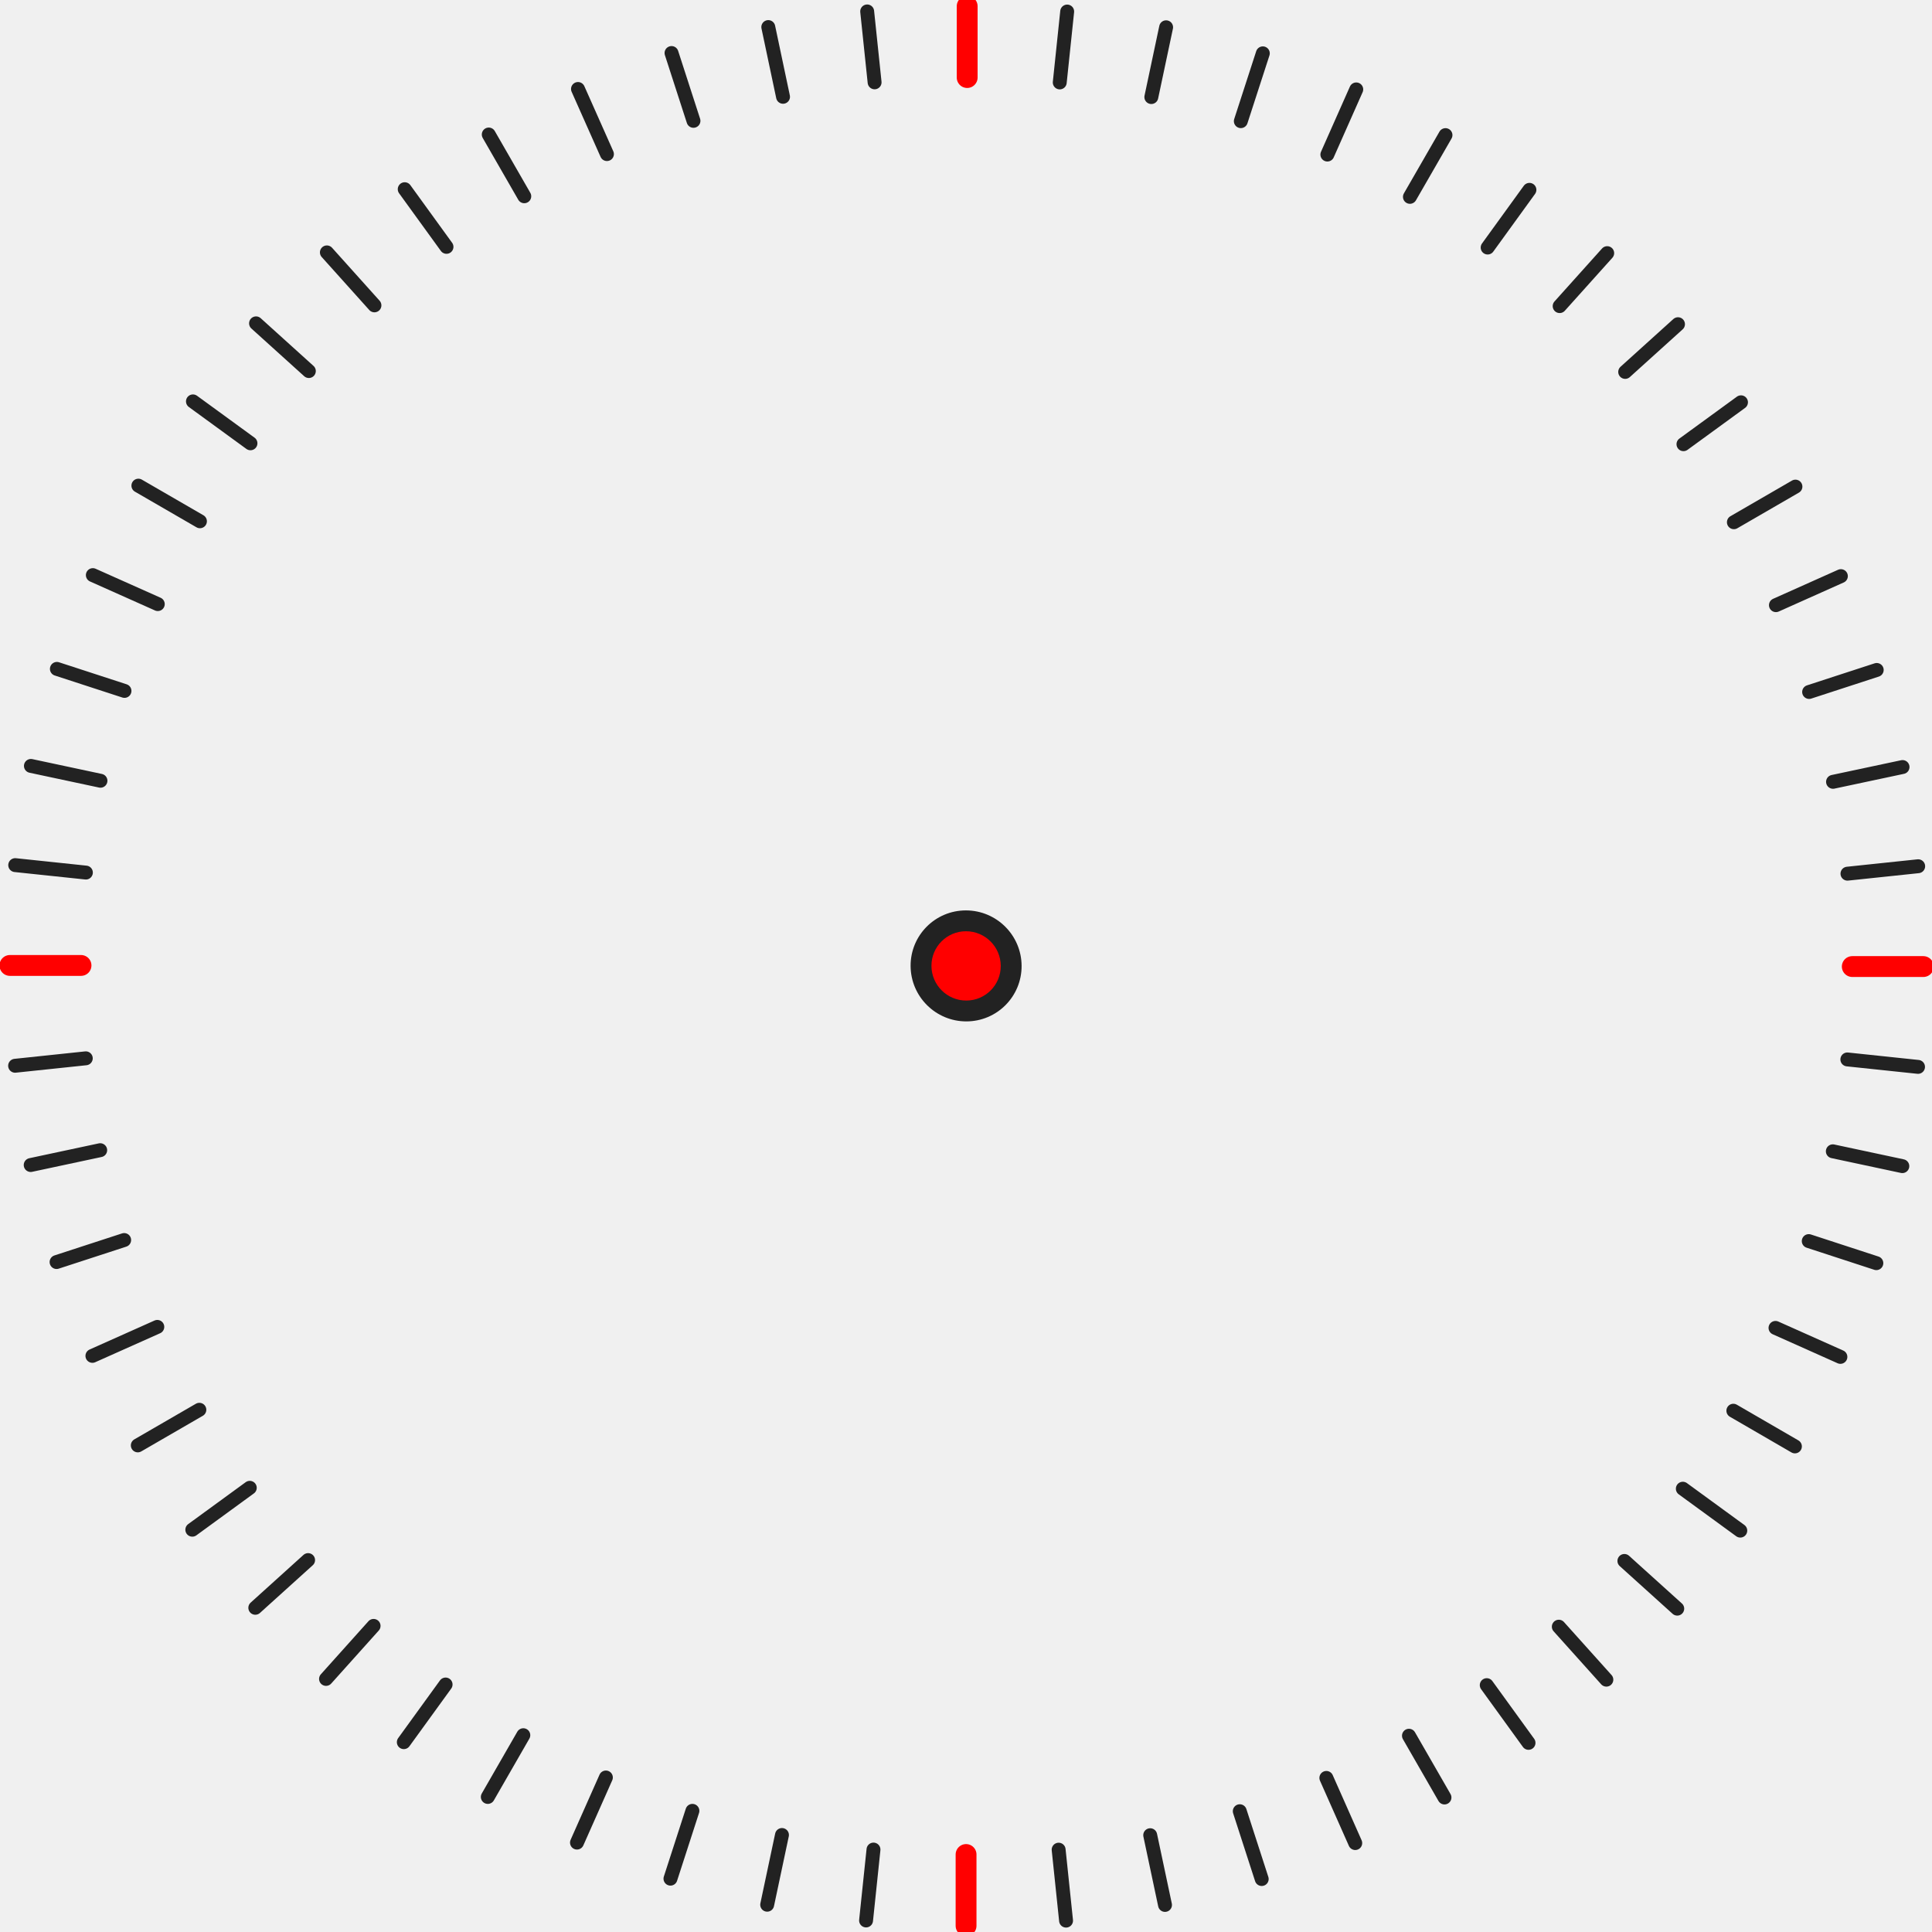
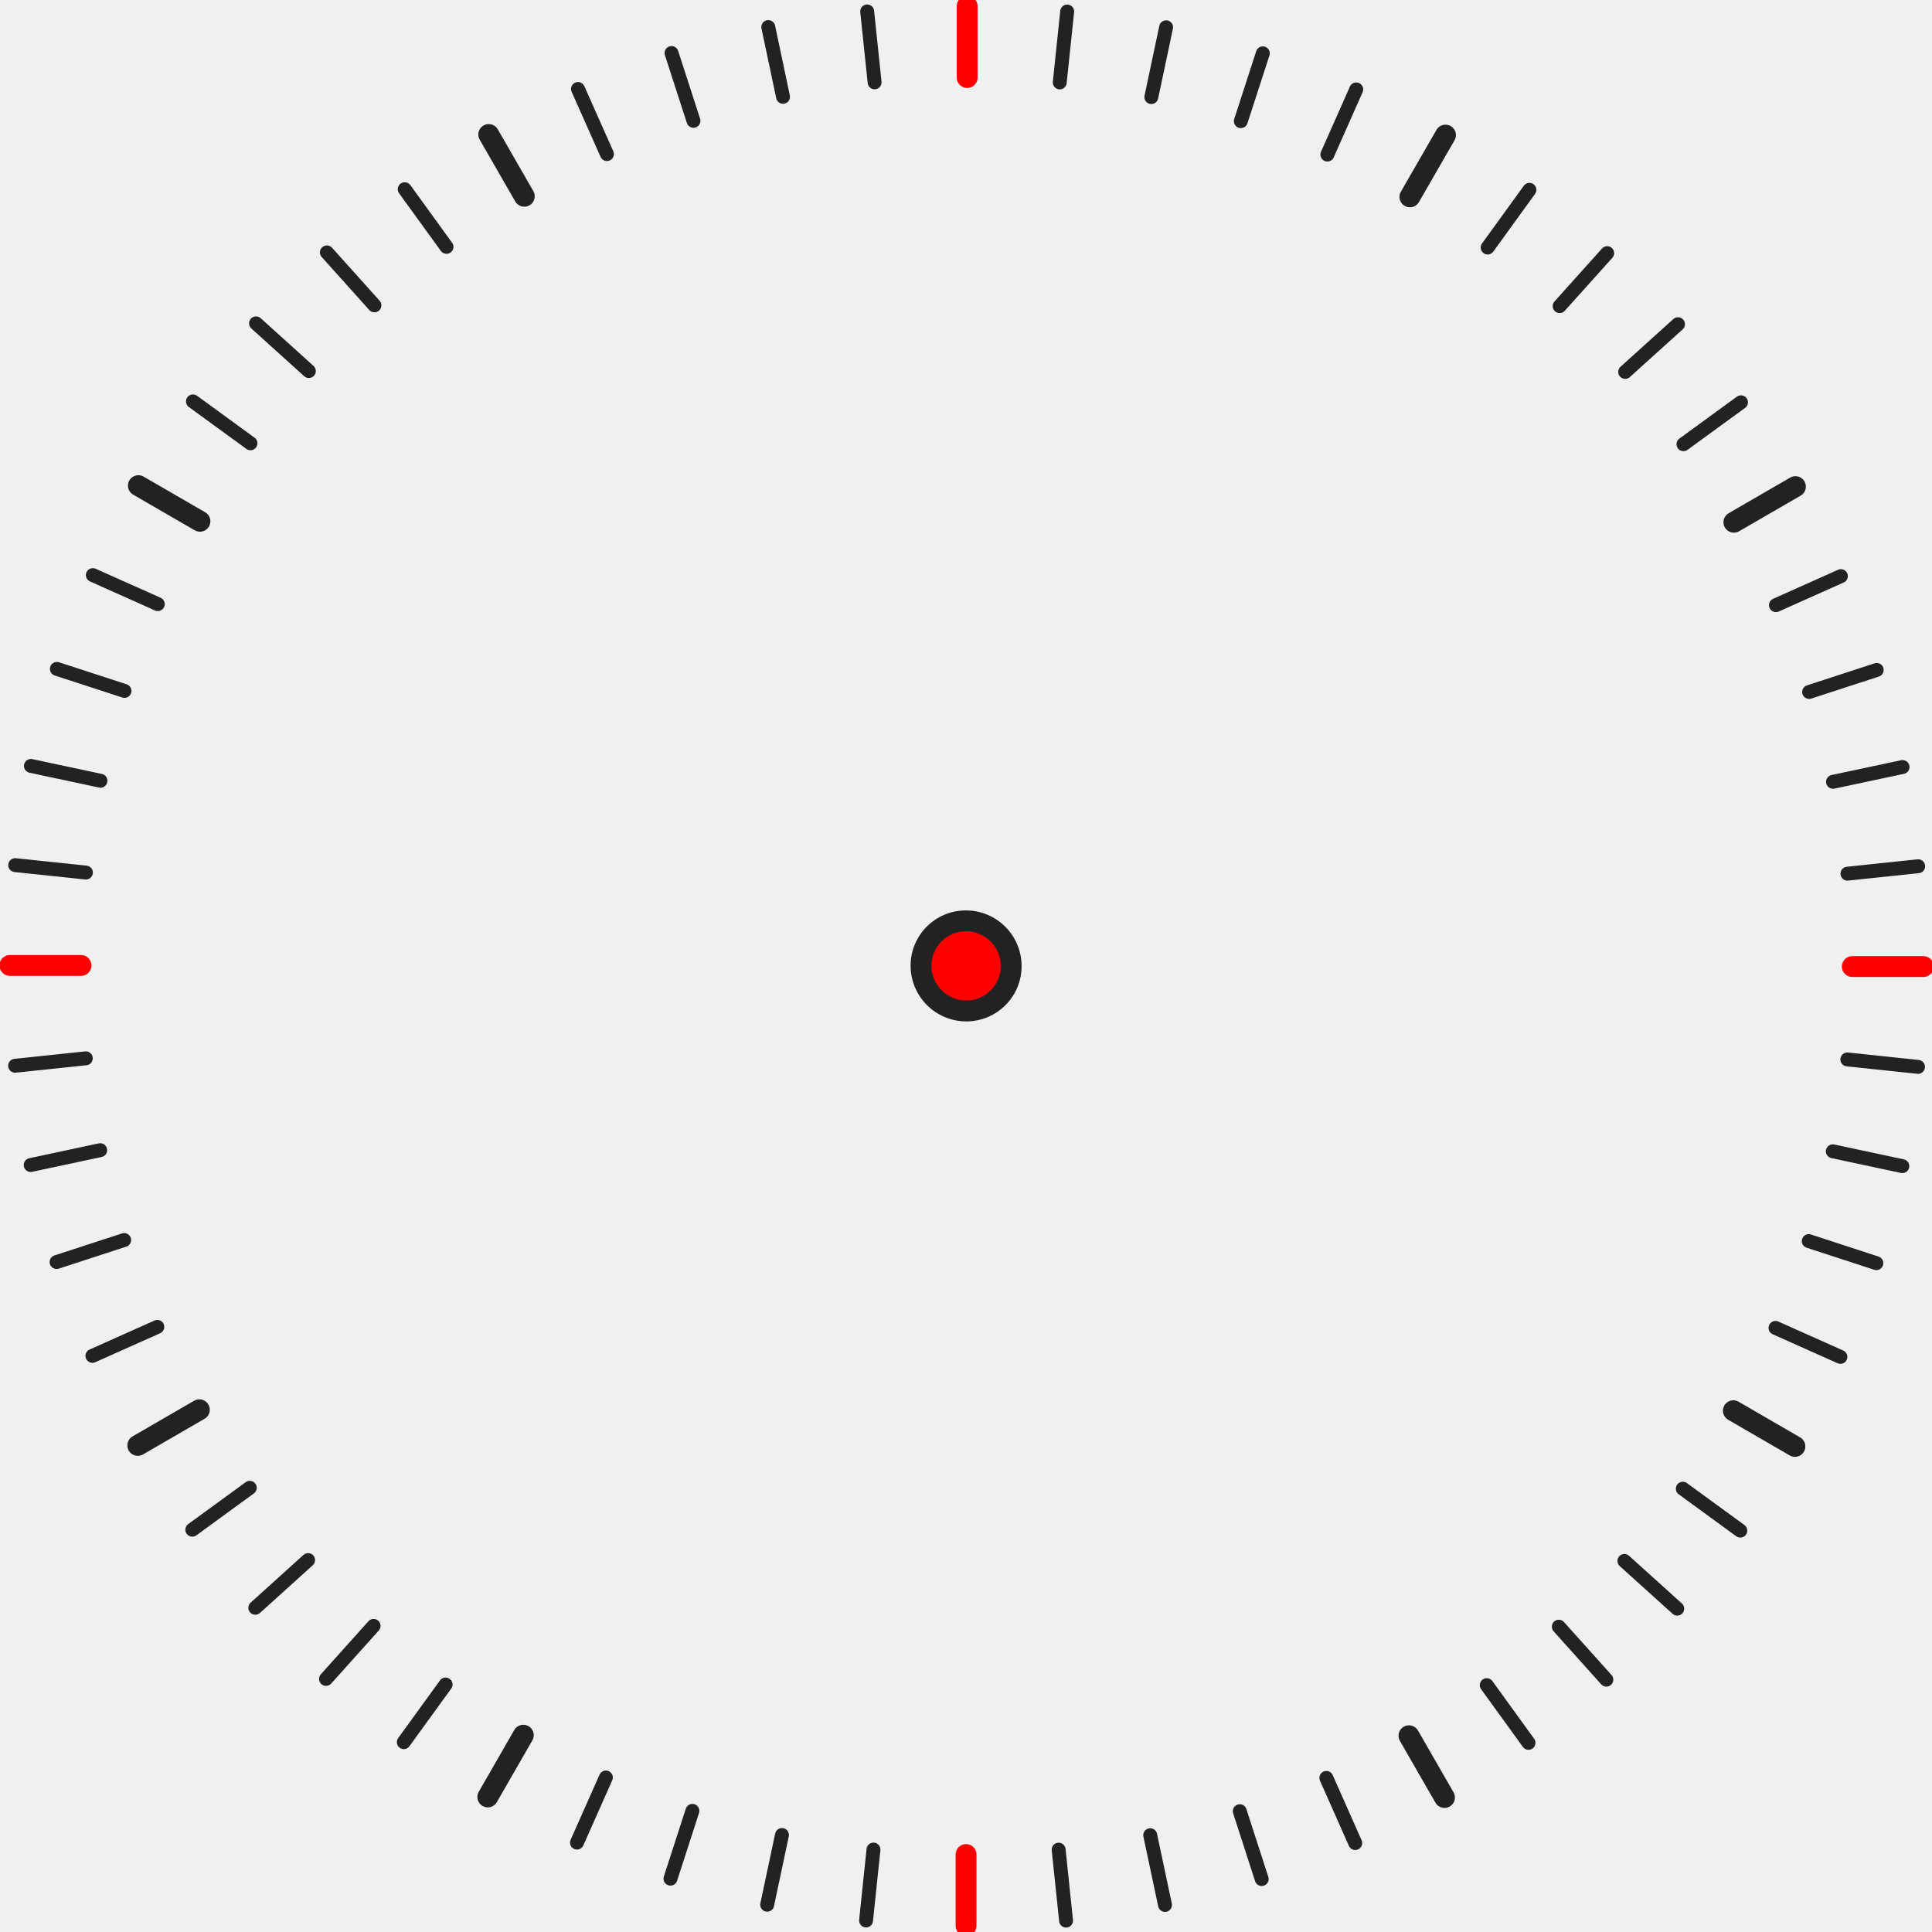
<svg xmlns="http://www.w3.org/2000/svg" width="278" height="278" viewBox="0 0 278 278" fill="none">
  <g clip-path="url(#clip0_839_0)">
    <path d="M139.169 11.158V0.894" stroke="red" stroke-width="3" stroke-miterlimit="10" stroke-linecap="round" />
    <path d="M125.848 11.847L124.78 1.644" stroke="#222222" stroke-width="2" stroke-miterlimit="10" stroke-linecap="round" />
    <path d="M112.672 13.929L110.551 3.894" stroke="#222222" stroke-width="2" stroke-miterlimit="10" stroke-linecap="round" />
    <path d="M99.786 17.388L96.627 7.629" stroke="#222222" stroke-width="2" stroke-miterlimit="10" stroke-linecap="round" />
    <path d="M87.334 22.172L83.168 12.804" stroke="#222222" stroke-width="2" stroke-miterlimit="10" stroke-linecap="round" />
-     <path d="M75.44 28.242L70.328 19.355" stroke="#222222" stroke-width="2" stroke-miterlimit="10" stroke-linecap="round" />
+     <path d="M75.44 28.242L70.328 19.355" stroke="#222222" stroke-width="3" stroke-miterlimit="10" stroke-linecap="round" />
    <path d="M64.247 35.521L58.235 27.224" stroke="#222222" stroke-width="2" stroke-miterlimit="10" stroke-linecap="round" />
    <path d="M53.879 43.94L47.035 36.317" stroke="#222222" stroke-width="2" stroke-miterlimit="10" stroke-linecap="round" />
    <path d="M44.441 53.393L36.842 46.527" stroke="#222222" stroke-width="2" stroke-miterlimit="10" stroke-linecap="round" />
    <path d="M36.041 63.787L27.763 57.756" stroke="#222222" stroke-width="2" stroke-miterlimit="10" stroke-linecap="round" />
-     <path d="M28.77 75.008L19.912 69.88" stroke="#222222" stroke-width="2" stroke-miterlimit="10" stroke-linecap="round" />
+     <path d="M28.77 75.008L19.912 69.88" stroke="#222222" stroke-width="3" stroke-miterlimit="10" stroke-linecap="round" />
    <path d="M22.704 86.926L13.358 82.754" stroke="#222222" stroke-width="2" stroke-miterlimit="10" stroke-linecap="round" />
    <path d="M17.913 99.417L8.185 96.248" stroke="#222222" stroke-width="2" stroke-miterlimit="10" stroke-linecap="round" />
    <path d="M14.457 112.345L4.447 110.209" stroke="#222222" stroke-width="2" stroke-miterlimit="10" stroke-linecap="round" />
    <path d="M12.359 125.556L2.189 124.484" stroke="#222222" stroke-width="2" stroke-miterlimit="10" stroke-linecap="round" />
    <path d="M11.657 138.92H1.426" stroke="red" stroke-width="3" stroke-miterlimit="10" stroke-linecap="round" />
    <path d="M12.344 152.284L2.173 153.355" stroke="#222222" stroke-width="2" stroke-miterlimit="10" stroke-linecap="round" />
    <path d="M14.419 165.502L4.416 167.638" stroke="#222222" stroke-width="2" stroke-miterlimit="10" stroke-linecap="round" />
    <path d="M17.867 178.43L8.14 181.599" stroke="#222222" stroke-width="2" stroke-miterlimit="10" stroke-linecap="round" />
    <path d="M22.636 190.929L13.297 195.1" stroke="#222222" stroke-width="2" stroke-miterlimit="10" stroke-linecap="round" />
-     <path d="M28.686 202.854L19.828 207.982" stroke="#222222" stroke-width="2" stroke-miterlimit="10" stroke-linecap="round" />
+     <path d="M28.686 202.854L19.828 207.982" stroke="#222222" stroke-width="3" stroke-miterlimit="10" stroke-linecap="round" />
    <path d="M35.942 214.083L27.671 220.114" stroke="#222222" stroke-width="2" stroke-miterlimit="10" stroke-linecap="round" />
    <path d="M44.334 224.484L36.735 231.35" stroke="#222222" stroke-width="2" stroke-miterlimit="10" stroke-linecap="round" />
    <path d="M53.757 233.953L46.913 241.584" stroke="#222222" stroke-width="2" stroke-miterlimit="10" stroke-linecap="round" />
    <path d="M64.118 242.387L58.105 250.684" stroke="#222222" stroke-width="2" stroke-miterlimit="10" stroke-linecap="round" />
-     <path d="M75.302 249.682L70.191 258.568" stroke="#222222" stroke-width="2" stroke-miterlimit="10" stroke-linecap="round" />
+     <path d="M75.302 249.682L70.191 258.568" stroke="#222222" stroke-width="3" stroke-miterlimit="10" stroke-linecap="round" />
    <path d="M87.182 255.767L83.023 265.135" stroke="#222222" stroke-width="2" stroke-miterlimit="10" stroke-linecap="round" />
    <path d="M99.633 260.566L96.474 270.325" stroke="#222222" stroke-width="2" stroke-miterlimit="10" stroke-linecap="round" />
    <path d="M112.519 264.041L110.391 274.075" stroke="#222222" stroke-width="2" stroke-miterlimit="10" stroke-linecap="round" />
    <path d="M125.688 266.138L124.62 276.341" stroke="#222222" stroke-width="2" stroke-miterlimit="10" stroke-linecap="round" />
    <path d="M139.009 266.85V277.106" stroke="red" stroke-width="3" stroke-miterlimit="10" stroke-linecap="round" />
    <path d="M152.33 266.153L153.398 276.364" stroke="#222222" stroke-width="2" stroke-miterlimit="10" stroke-linecap="round" />
    <path d="M165.506 264.071L167.635 274.106" stroke="#222222" stroke-width="2" stroke-miterlimit="10" stroke-linecap="round" />
    <path d="M178.393 260.619L181.551 270.378" stroke="#222222" stroke-width="2" stroke-miterlimit="10" stroke-linecap="round" />
    <path d="M190.852 255.828L195.01 265.204" stroke="#222222" stroke-width="2" stroke-miterlimit="10" stroke-linecap="round" />
-     <path d="M202.738 249.758L207.85 258.645" stroke="#222222" stroke-width="2" stroke-miterlimit="10" stroke-linecap="round" />
+     <path d="M202.738 249.758L207.85 258.645" stroke="#222222" stroke-width="3" stroke-miterlimit="10" stroke-linecap="round" />
    <path d="M213.931 242.479L219.943 250.784" stroke="#222222" stroke-width="2" stroke-miterlimit="10" stroke-linecap="round" />
    <path d="M224.3 234.067L231.143 241.691" stroke="#222222" stroke-width="2" stroke-miterlimit="10" stroke-linecap="round" />
    <path d="M233.737 224.607L241.344 231.473" stroke="#222222" stroke-width="2" stroke-miterlimit="10" stroke-linecap="round" />
    <path d="M242.145 214.213L250.415 220.244" stroke="#222222" stroke-width="2" stroke-miterlimit="10" stroke-linecap="round" />
-     <path d="M249.416 202.992L258.274 208.128" stroke="#222222" stroke-width="2" stroke-miterlimit="10" stroke-linecap="round" />
+     <path d="M249.416 202.992L258.274 208.128" stroke="#222222" stroke-width="3" stroke-miterlimit="10" stroke-linecap="round" />
    <path d="M255.481 191.074L264.82 195.246" stroke="#222222" stroke-width="2" stroke-miterlimit="10" stroke-linecap="round" />
    <path d="M260.265 178.583L269.993 181.759" stroke="#222222" stroke-width="2" stroke-miterlimit="10" stroke-linecap="round" />
    <path d="M263.729 165.663L273.731 167.798" stroke="#222222" stroke-width="2" stroke-miterlimit="10" stroke-linecap="round" />
    <path d="M265.819 152.444L275.99 153.516" stroke="#222222" stroke-width="2" stroke-miterlimit="10" stroke-linecap="round" />
    <path d="M266.529 139.08H276.753" stroke="red" stroke-width="3" stroke-miterlimit="10" stroke-linecap="round" />
    <path d="M265.835 125.716L276.012 124.645" stroke="#222222" stroke-width="2" stroke-miterlimit="10" stroke-linecap="round" />
    <path d="M263.759 112.498L273.762 110.37" stroke="#222222" stroke-width="2" stroke-miterlimit="10" stroke-linecap="round" />
    <path d="M260.319 99.57L270.046 96.401" stroke="#222222" stroke-width="2" stroke-miterlimit="10" stroke-linecap="round" />
    <path d="M255.542 87.079L264.889 82.9" stroke="#222222" stroke-width="2" stroke-miterlimit="10" stroke-linecap="round" />
-     <path d="M249.492 75.146L258.35 70.018" stroke="#222222" stroke-width="2" stroke-miterlimit="10" stroke-linecap="round" />
+     <path d="M249.492 75.146L258.35 70.018" stroke="#222222" stroke-width="3" stroke-miterlimit="10" stroke-linecap="round" />
    <path d="M242.237 63.917L250.515 57.886" stroke="#222222" stroke-width="2" stroke-miterlimit="10" stroke-linecap="round" />
    <path d="M233.852 53.516L241.451 46.65" stroke="#222222" stroke-width="2" stroke-miterlimit="10" stroke-linecap="round" />
    <path d="M224.422 44.047L231.265 36.424" stroke="#222222" stroke-width="2" stroke-miterlimit="10" stroke-linecap="round" />
    <path d="M214.061 35.62L220.073 27.316" stroke="#222222" stroke-width="2" stroke-miterlimit="10" stroke-linecap="round" />
-     <path d="M202.876 28.326L207.995 19.44" stroke="#222222" stroke-width="2" stroke-miterlimit="10" stroke-linecap="round" />
+     <path d="M202.876 28.326L207.995 19.44" stroke="#222222" stroke-width="3" stroke-miterlimit="10" stroke-linecap="round" />
    <path d="M190.997 22.241L195.155 12.865" stroke="#222222" stroke-width="2" stroke-miterlimit="10" stroke-linecap="round" />
    <path d="M178.545 17.434L181.711 7.675" stroke="#222222" stroke-width="2" stroke-miterlimit="10" stroke-linecap="round" />
    <path d="M165.667 13.967L167.795 3.925" stroke="#222222" stroke-width="2" stroke-miterlimit="10" stroke-linecap="round" />
    <path d="M152.49 11.862L153.559 1.659" stroke="#222222" stroke-width="2" stroke-miterlimit="10" stroke-linecap="round" />
  </g>
  <ellipse cx="7.986" cy="7.986" rx="7.986" ry="7.986" transform="matrix(1 -7.0755e-09 0.00359053 0.999994 131 131)" fill="#222222" />
  <ellipse cx="4.986" cy="4.986" rx="4.986" ry="4.986" transform="matrix(1 -7.0755e-09 0.00359053 0.999994 134.011 134)" fill="red" />
  <defs>
    <clipPath id="clip0_839_0">
      <rect width="278" height="278" fill="white" />
    </clipPath>
  </defs>
</svg>
